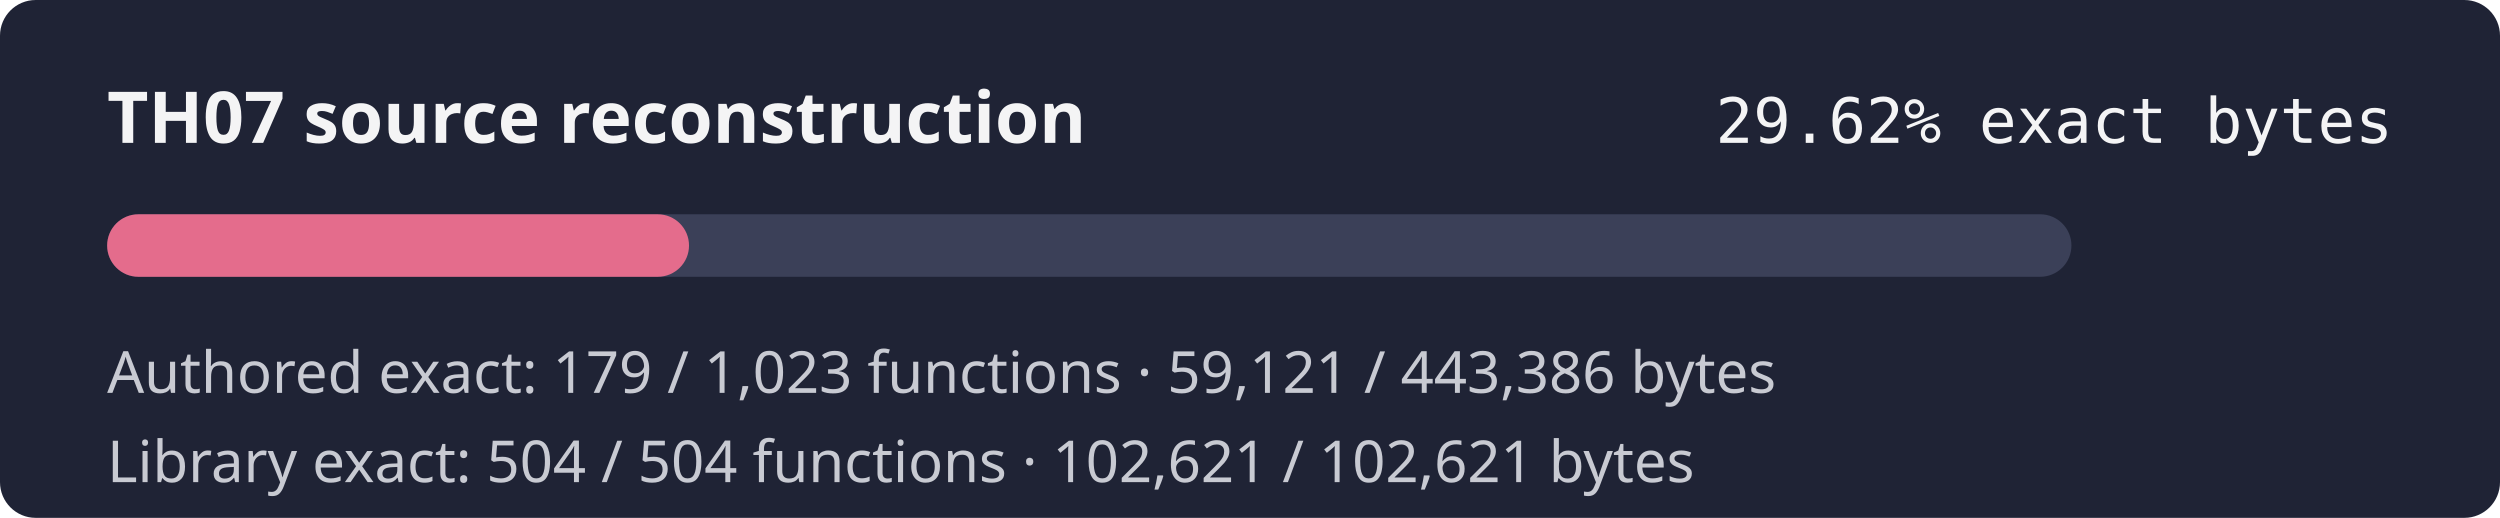
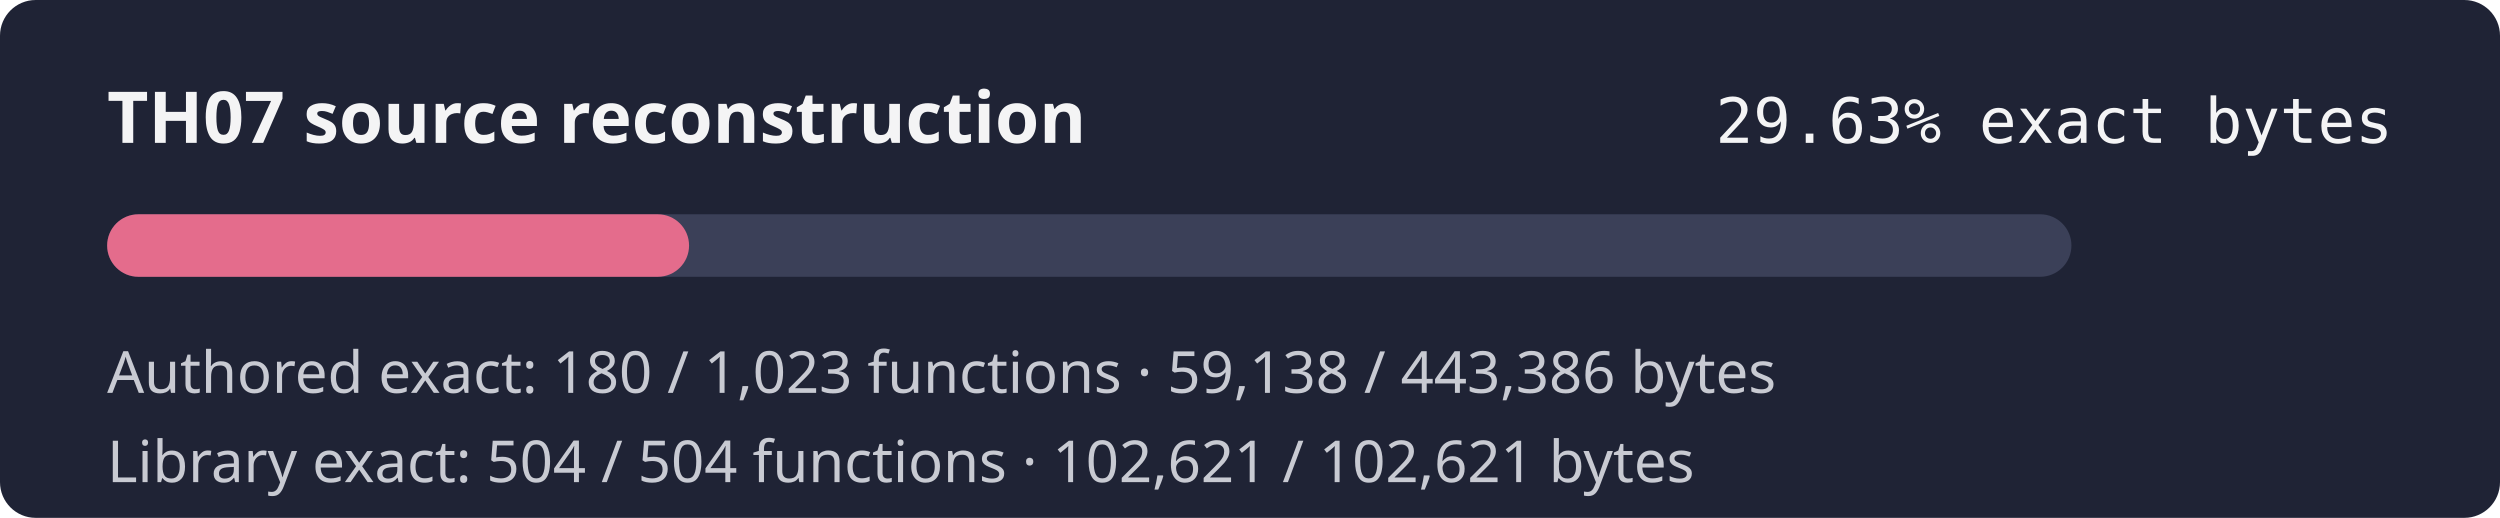
- <svg xmlns="http://www.w3.org/2000/svg" width="560" height="116" role="img" aria-label="TH07 reconstruction progress 29.62% by bytes">
+ <svg xmlns="http://www.w3.org/2000/svg" width="560" height="116" role="img" aria-label="TH07 reconstruction progress 29.63% by bytes">
  <rect width="560" height="116" rx="8" fill="#1f2335" />
  <text x="24" y="32" fill="#f4f4f5" font-family="sans-serif" font-size="16" font-weight="600">TH07 source reconstruction</text>
-   <text x="536" y="32" fill="#f4f4f5" text-anchor="end" font-family="monospace" font-size="14">29.62% exact bytes</text>
+   <text x="536" y="32" fill="#f4f4f5" text-anchor="end" font-family="monospace" font-size="14">29.63% exact bytes</text>
  <rect x="24" y="48" width="440" height="14" rx="7" fill="#3b4058" />
-   <rect x="24" y="48" width="130.34" height="14" rx="7" fill="#e46c8c" />
-   <text x="24" y="88" fill="#c8cad2" font-family="sans-serif" font-size="13">Authored exact: 179 / 1,023 functions · 59,121 / 443,386 bytes</text>
+   <rect x="24" y="48" width="130.35" height="14" rx="7" fill="#e46c8c" />
+   <text x="24" y="88" fill="#c8cad2" font-family="sans-serif" font-size="13">Authored exact: 180 / 1,023 functions · 59,138 / 443,386 bytes</text>
  <text x="24" y="108" fill="#c8cad2" font-family="sans-serif" font-size="13">Library exact: 504 / 504 functions · 102,621 / 102,621 bytes</text>
</svg>
